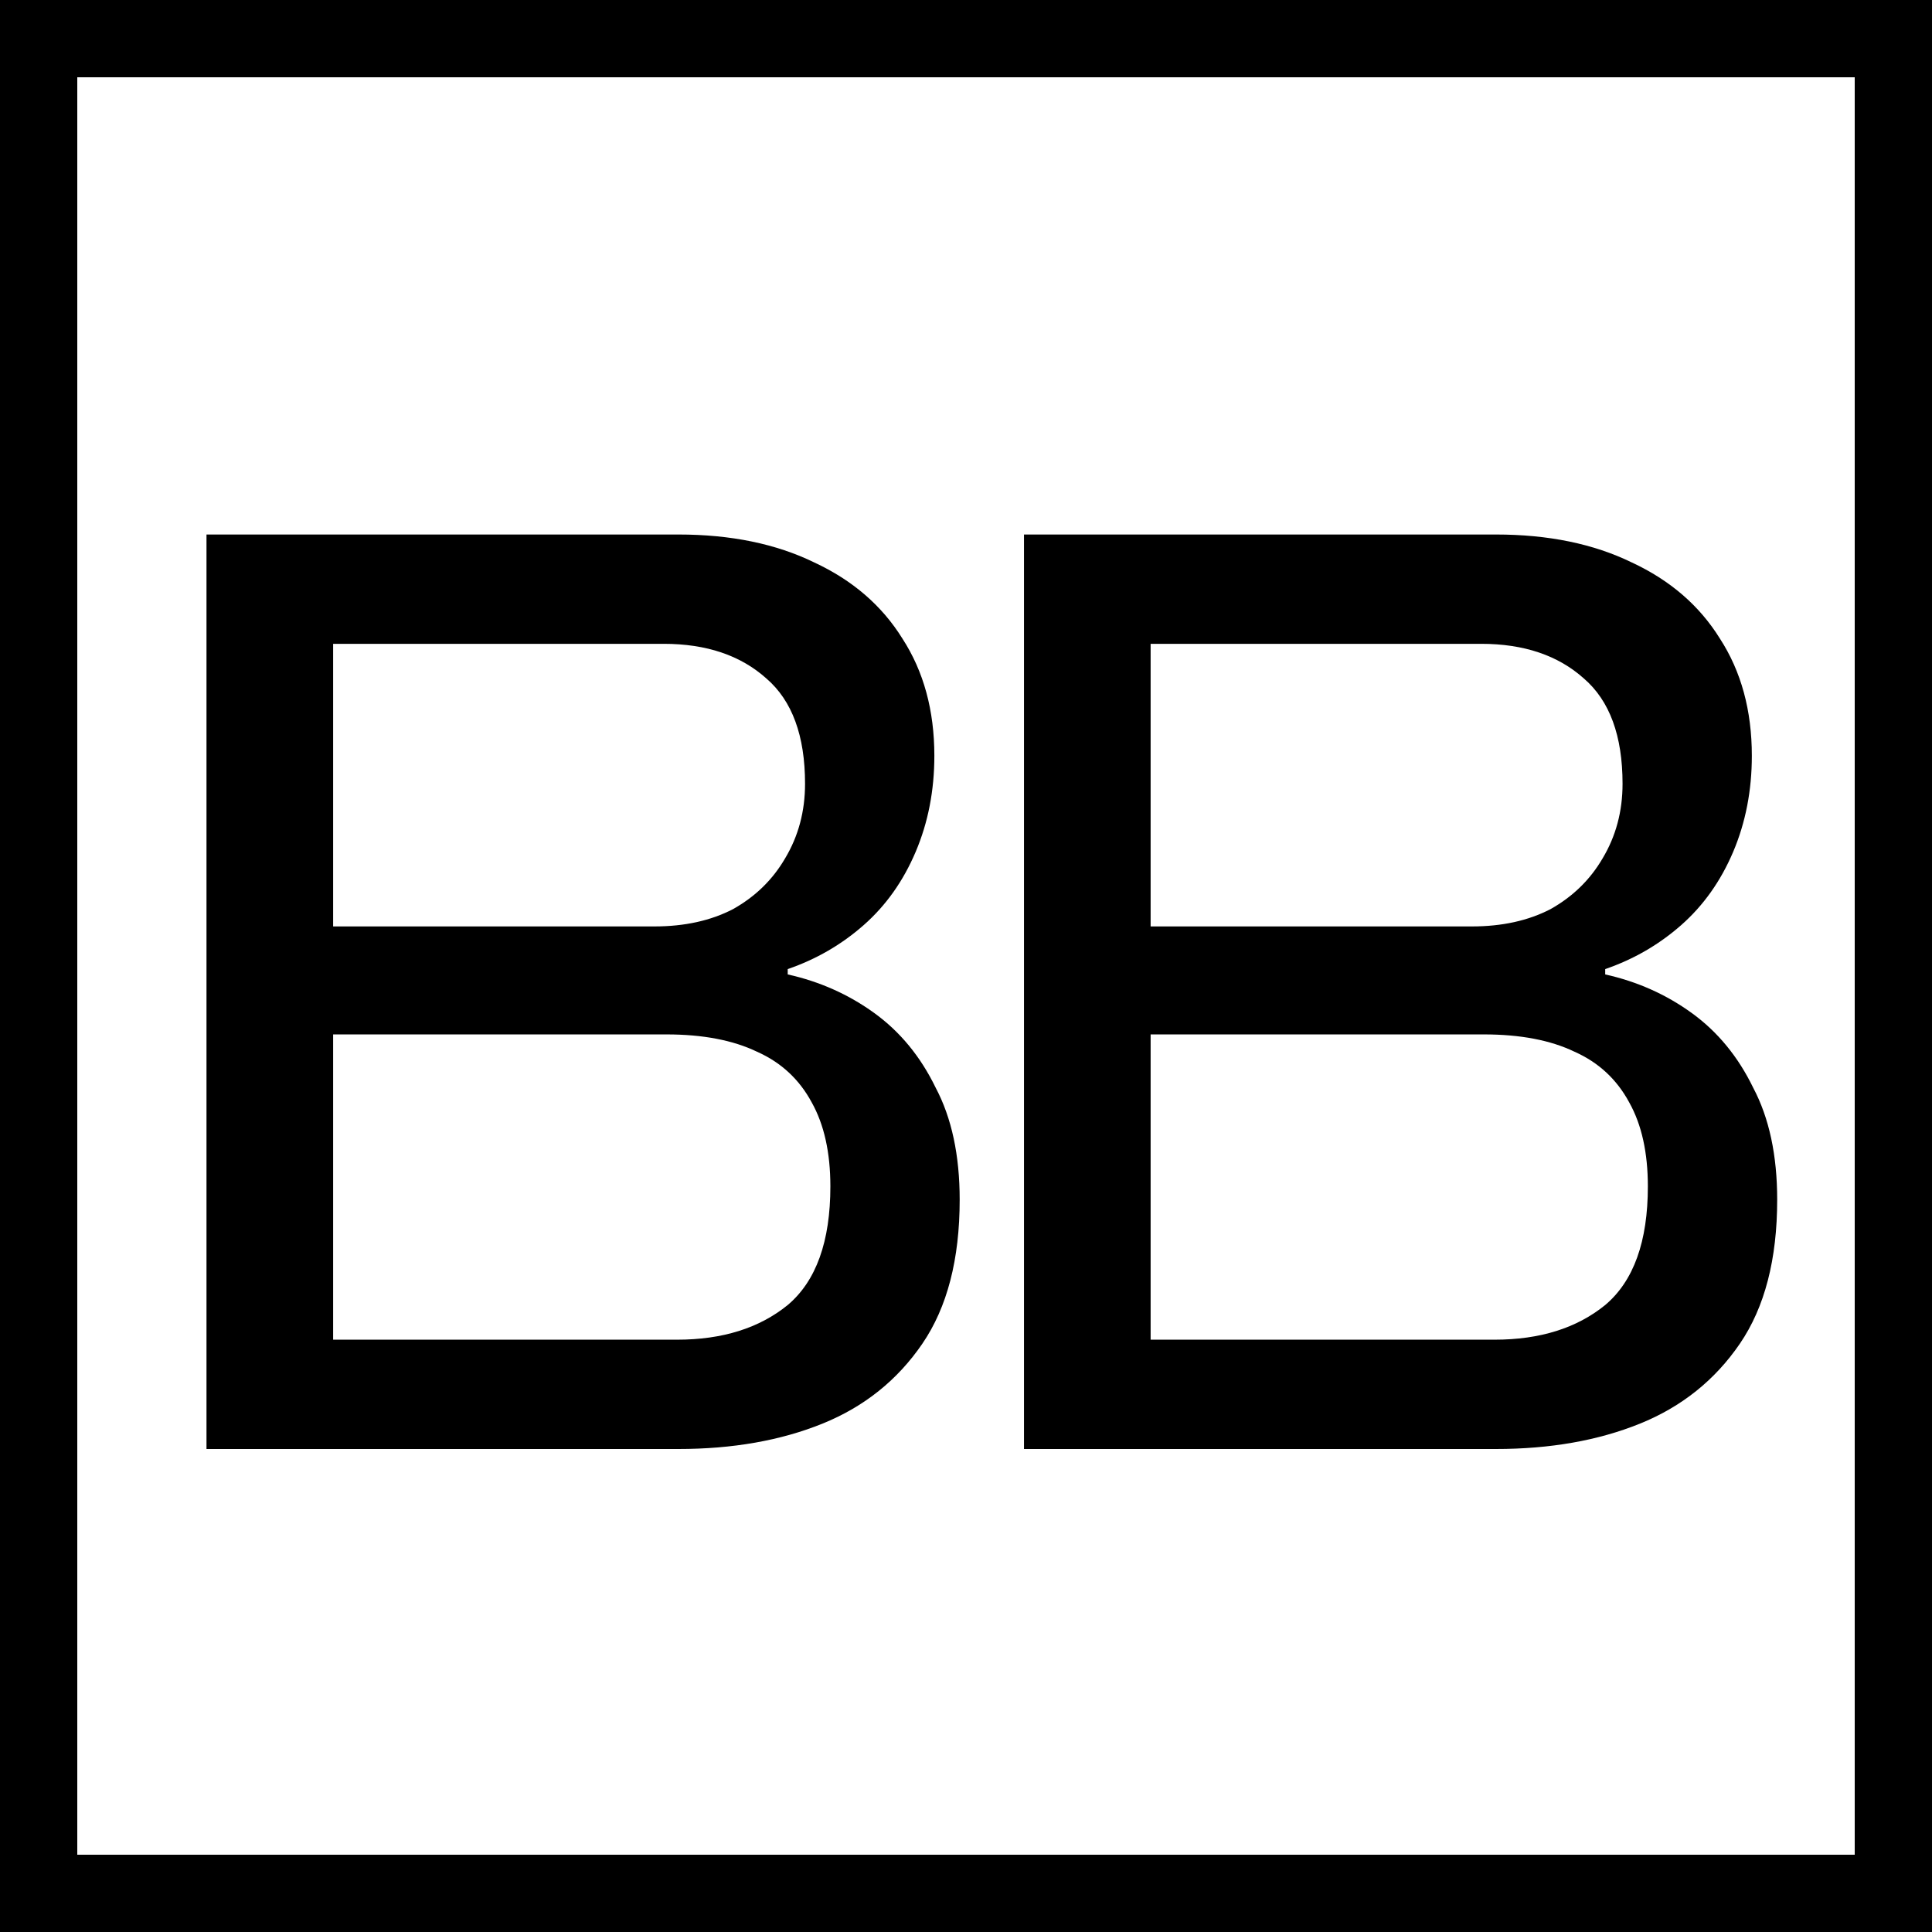
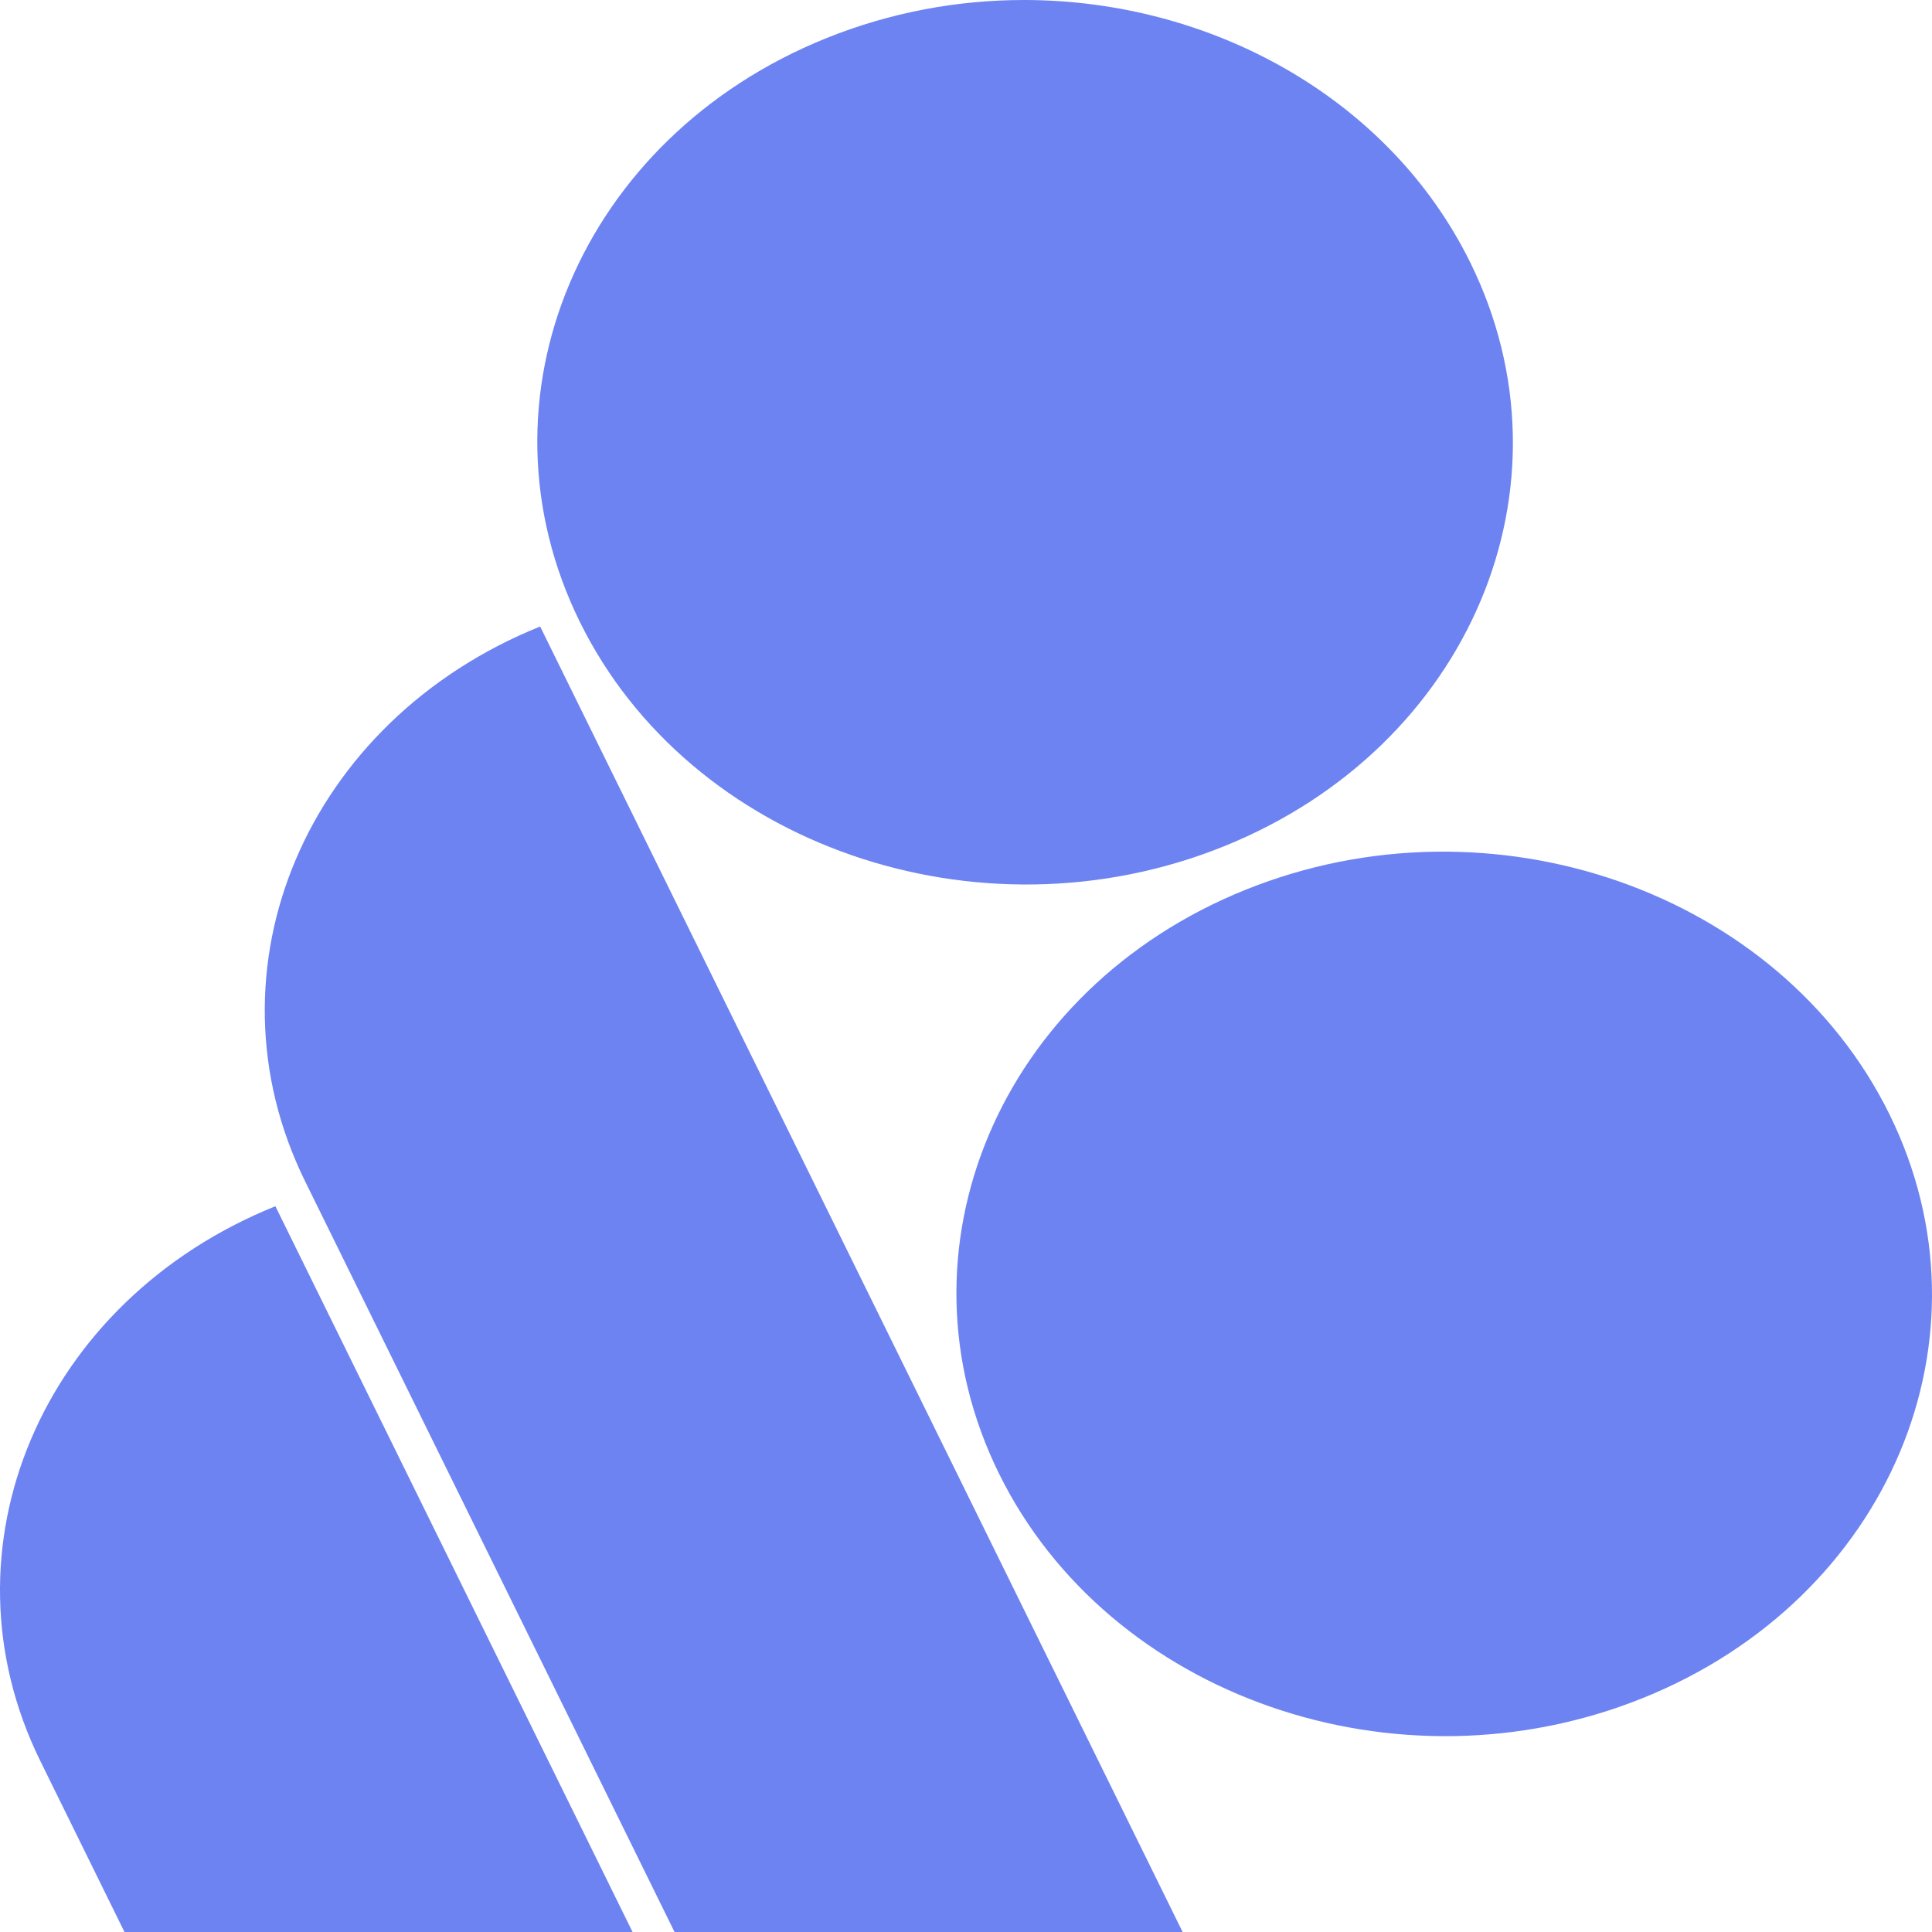
<svg xmlns="http://www.w3.org/2000/svg" width="100" height="100" viewBox="0 0 100 100" fill="none">
-   <rect x="2" y="2" width="96" height="96" stroke="black" stroke-width="4" />
-   <path d="M10.688 75V27.666H35.114C37.828 27.666 40.174 28.149 42.152 29.115C44.13 30.035 45.648 31.346 46.706 33.048C47.81 34.75 48.362 36.774 48.362 39.12C48.362 40.914 48.04 42.57 47.396 44.088C46.752 45.606 45.855 46.871 44.705 47.883C43.555 48.895 42.244 49.654 40.772 50.16V50.436C42.428 50.804 43.923 51.471 45.257 52.437C46.591 53.403 47.649 54.691 48.431 56.301C49.259 57.865 49.673 59.797 49.673 62.097C49.673 65.179 49.029 67.663 47.741 69.549C46.453 71.435 44.728 72.815 42.566 73.689C40.404 74.563 37.92 75 35.114 75H10.688ZM17.243 69.342H35.045C37.391 69.342 39.3 68.744 40.772 67.548C42.244 66.306 42.98 64.259 42.98 61.407C42.98 59.659 42.658 58.21 42.014 57.06C41.37 55.864 40.427 54.99 39.185 54.438C37.943 53.84 36.379 53.541 34.493 53.541H17.243V69.342ZM17.243 47.952H33.872C35.436 47.952 36.793 47.653 37.943 47.055C39.093 46.411 39.99 45.537 40.634 44.433C41.324 43.283 41.669 41.995 41.669 40.569C41.669 38.085 41.002 36.268 39.668 35.118C38.334 33.922 36.563 33.324 34.355 33.324H17.243V47.952ZM53.002 75V27.666H77.427C80.141 27.666 82.487 28.149 84.466 29.115C86.444 30.035 87.962 31.346 89.019 33.048C90.124 34.75 90.675 36.774 90.675 39.12C90.675 40.914 90.353 42.57 89.71 44.088C89.066 45.606 88.168 46.871 87.019 47.883C85.868 48.895 84.558 49.654 83.085 50.16V50.436C84.742 50.804 86.237 51.471 87.57 52.437C88.904 53.403 89.963 54.691 90.745 56.301C91.573 57.865 91.987 59.797 91.987 62.097C91.987 65.179 91.343 67.663 90.055 69.549C88.766 71.435 87.041 72.815 84.879 73.689C82.718 74.563 80.234 75 77.427 75H53.002ZM59.556 69.342H77.359C79.704 69.342 81.614 68.744 83.085 67.548C84.558 66.306 85.293 64.259 85.293 61.407C85.293 59.659 84.972 58.21 84.328 57.06C83.683 55.864 82.74 54.99 81.499 54.438C80.257 53.84 78.692 53.541 76.806 53.541H59.556V69.342ZM59.556 47.952H76.186C77.749 47.952 79.106 47.653 80.257 47.055C81.406 46.411 82.303 45.537 82.948 44.433C83.638 43.283 83.983 41.995 83.983 40.569C83.983 38.085 83.316 36.268 81.981 35.118C80.647 33.922 78.876 33.324 76.668 33.324H59.556V47.952Z" fill="black" />
+   <path d="M32.741 100H6.443L2.084 91.143C-3.314 80.174 2.135 67.32 14.254 62.434L32.741 100Z" fill="#6D83F2" />
+   <path d="M61.212 100H34.914L15.789 61.137C10.39 50.168 15.839 37.314 27.958 32.428L61.212 100Z" fill="#6D83F2" />
+   <path d="M52.997 0C49.573 0 46.094 0.635 42.766 1.977C30.037 7.109 24.326 20.633 30.01 32.184C35.695 43.734 50.622 48.937 63.351 43.805C76.08 38.673 81.791 25.149 76.107 13.599C71.909 5.068 62.669 0 52.997 0Z" fill="#6D83F2" />
+   <path d="M85.044 87.886C97.773 82.755 103.484 69.231 97.8 57.68C92.116 46.13 77.189 40.926 64.46 46.058C51.73 51.19 46.019 64.714 51.704 76.265C57.388 87.815 72.315 93.019 85.044 87.886Z" fill="#6D83F2" />
</svg>
